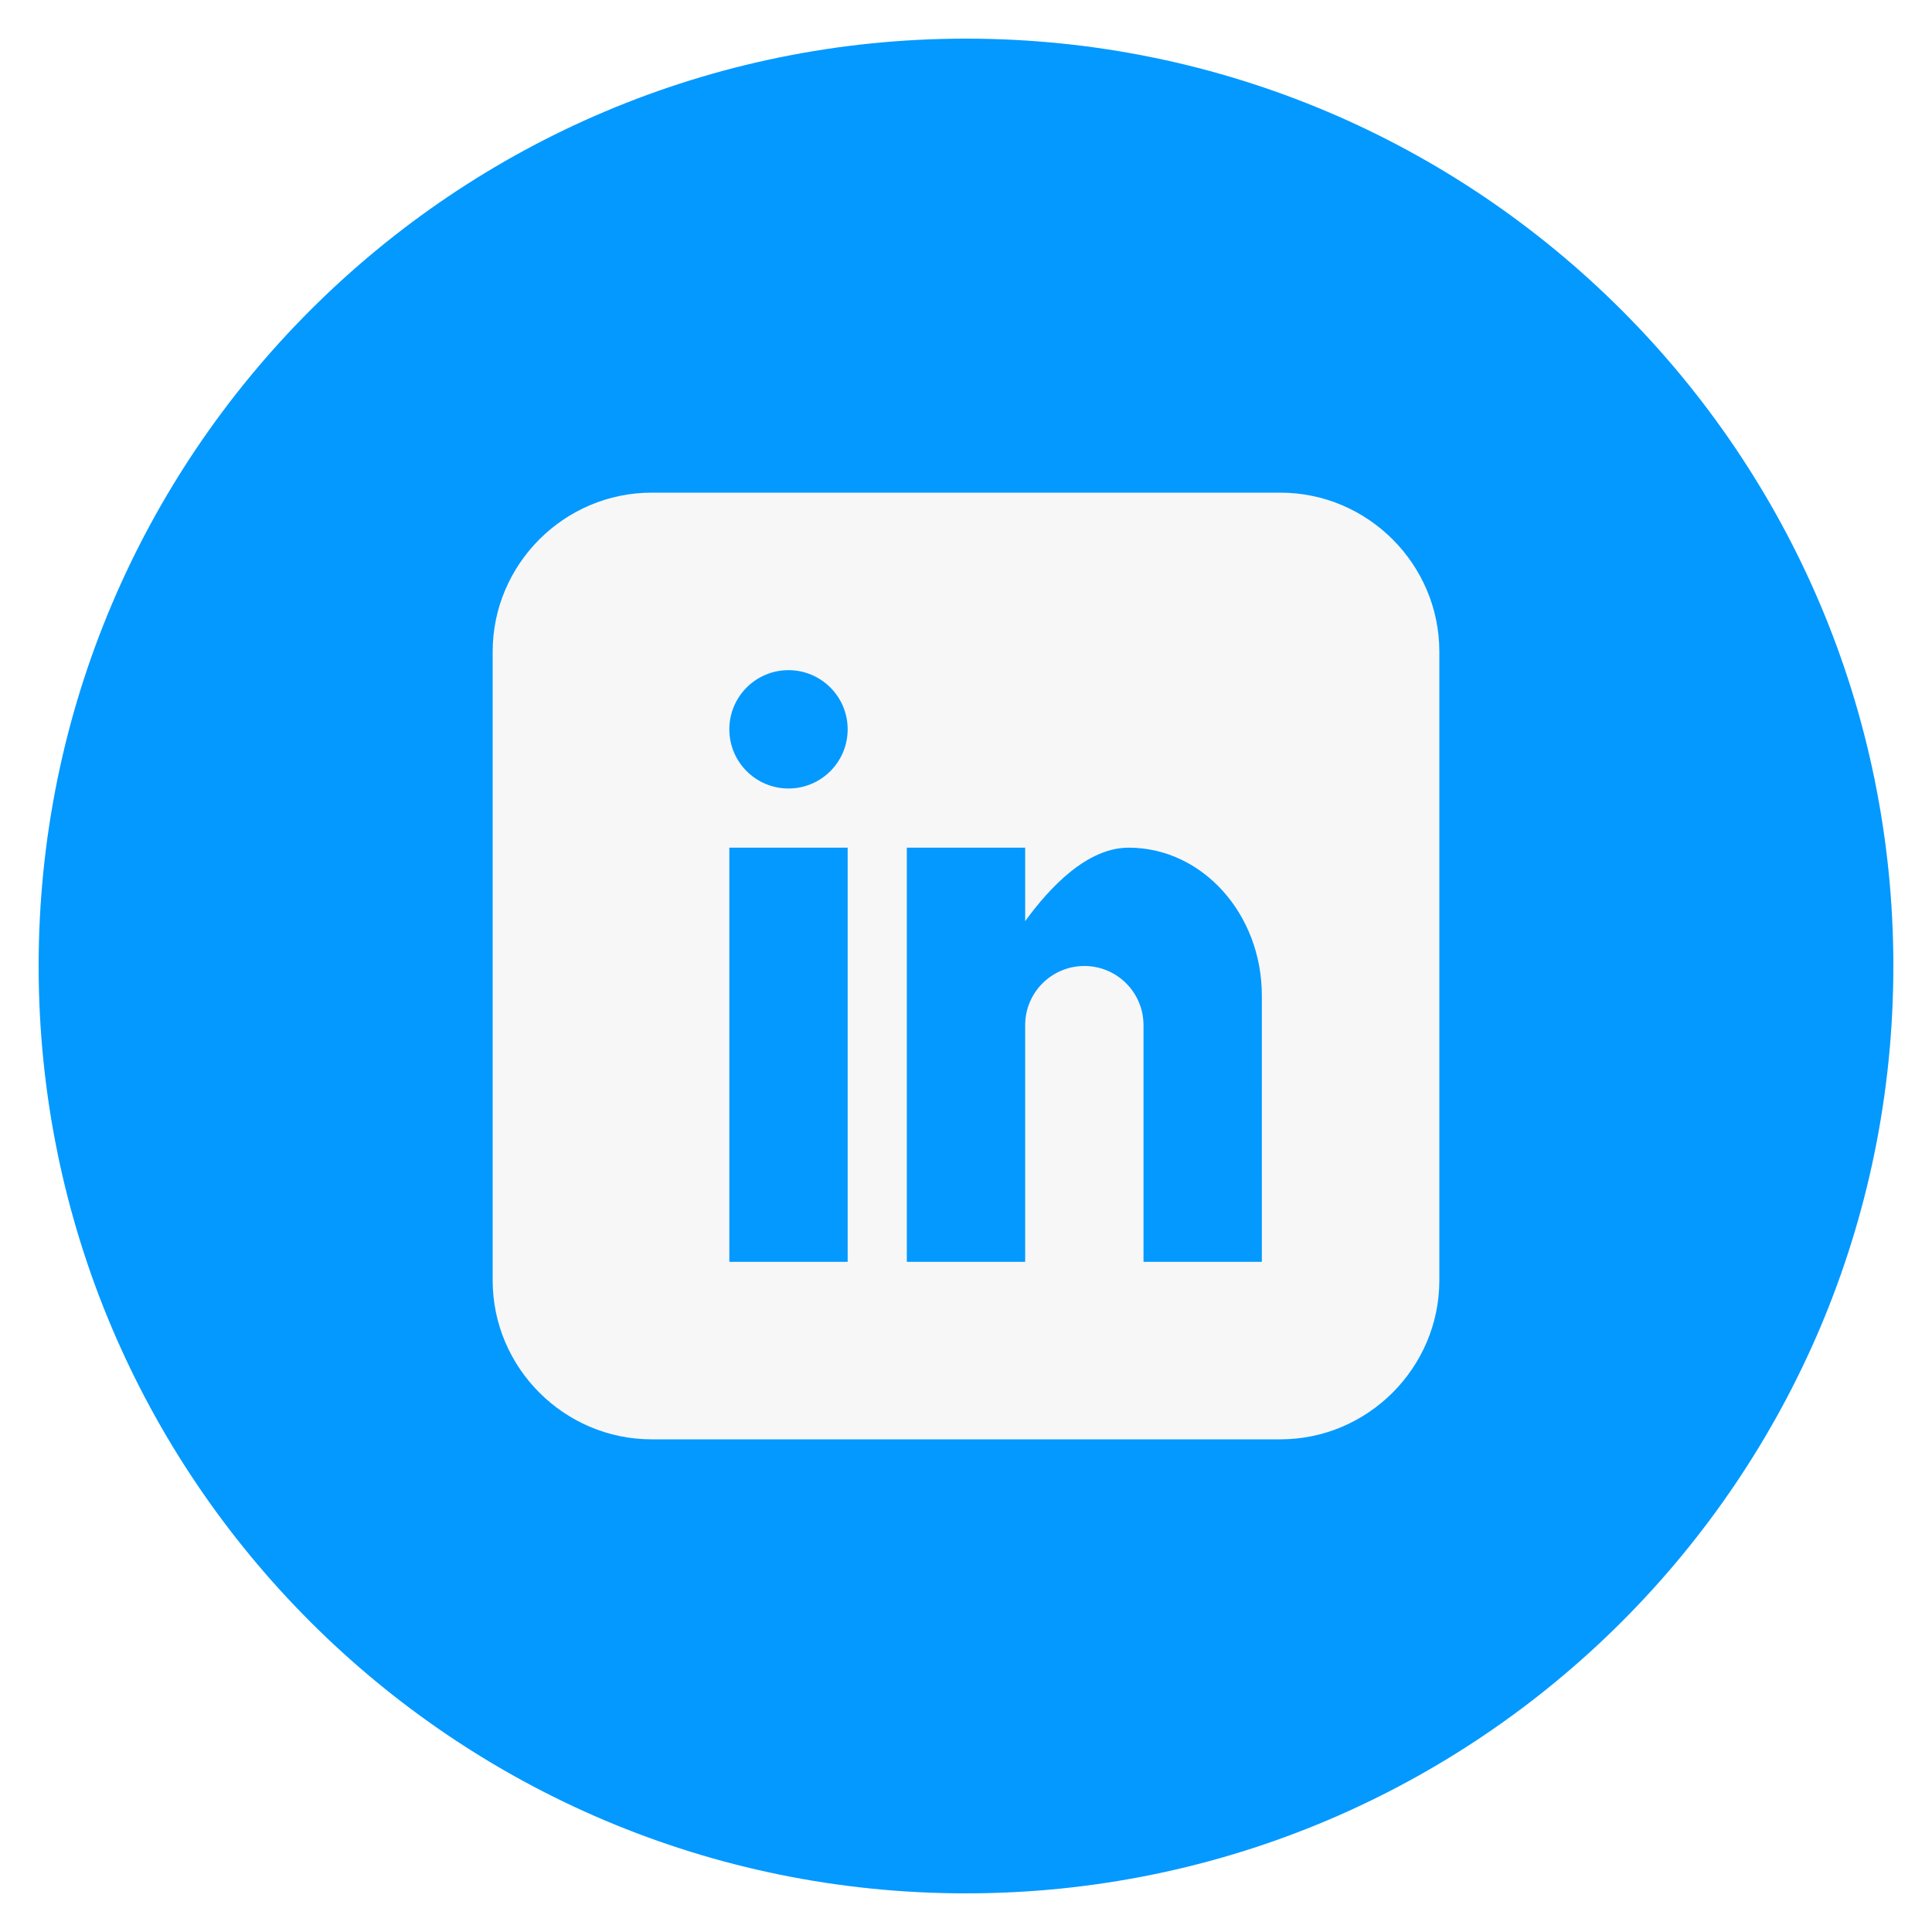
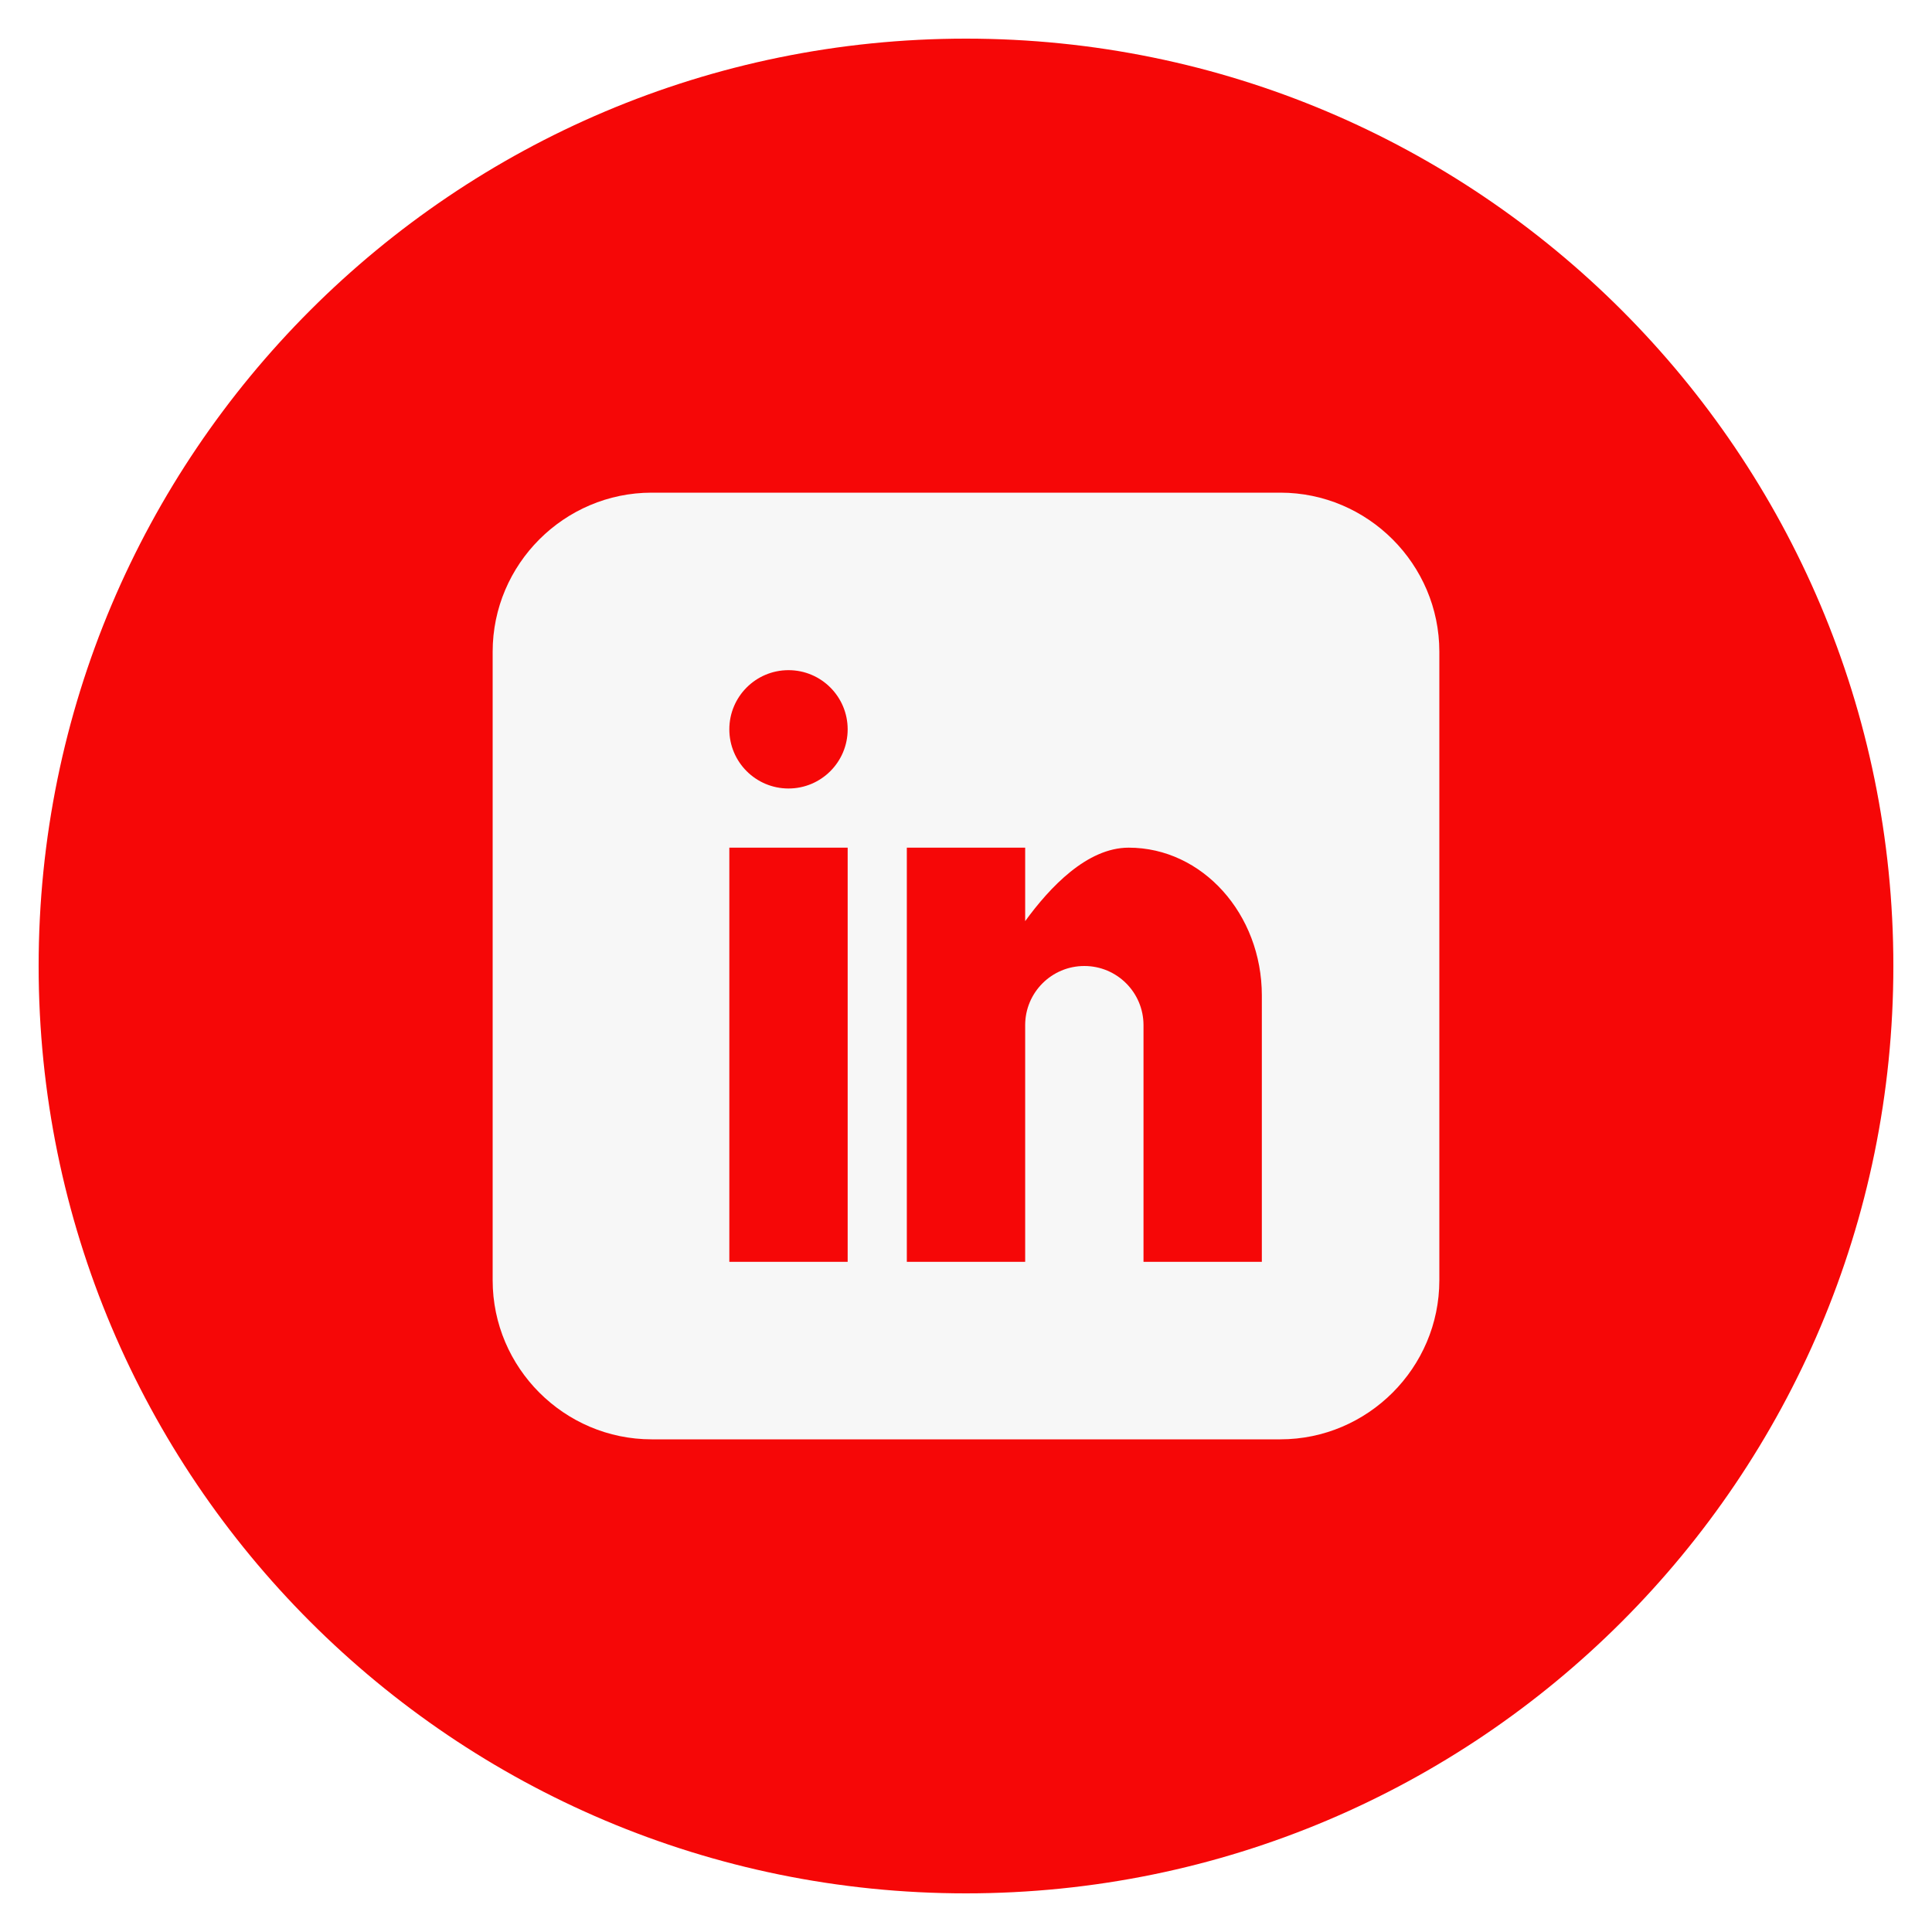
<svg xmlns="http://www.w3.org/2000/svg" id="linkedin" class="custom-icon" version="1.1" viewBox="0 0 100 100">
-   <circle class="outer-shape" cx="50" cy="50" r="48" style="opacity: 1; fill: rgb(3, 153, 255);" />
+   <circle class="outer-shape" cx="50" cy="50" r="48" style="opacity: 1; fill: rgb(246, 7, 7);" />
  <path class="inner-shape" style="opacity:1;fill:#f7f7f7;" transform="translate(25,25) scale(0.5)" d="M82.539,1H17.461C8.408,1,1,8.408,1,17.461v65.078C1,91.592,8.408,99,17.461,99h65.078C91.592,99,99,91.592,99,82.539 V17.461C99,8.408,91.592,1,82.539,1z M37.75,80.625H25.5V37.75h12.25V80.625z M31.625,31.625c-3.383,0-6.125-2.742-6.125-6.125 s2.742-6.125,6.125-6.125s6.125,2.742,6.125,6.125S35.008,31.625,31.625,31.625z M80.625,80.625h-12.25v-24.5 c0-3.383-2.742-6.125-6.125-6.125s-6.125,2.742-6.125,6.125v24.5h-12.25V37.75h12.25v7.606c2.526-3.47,6.389-7.606,10.719-7.606 c7.612,0,13.782,6.856,13.782,15.312L80.625,80.625L80.625,80.625z" />
</svg>
